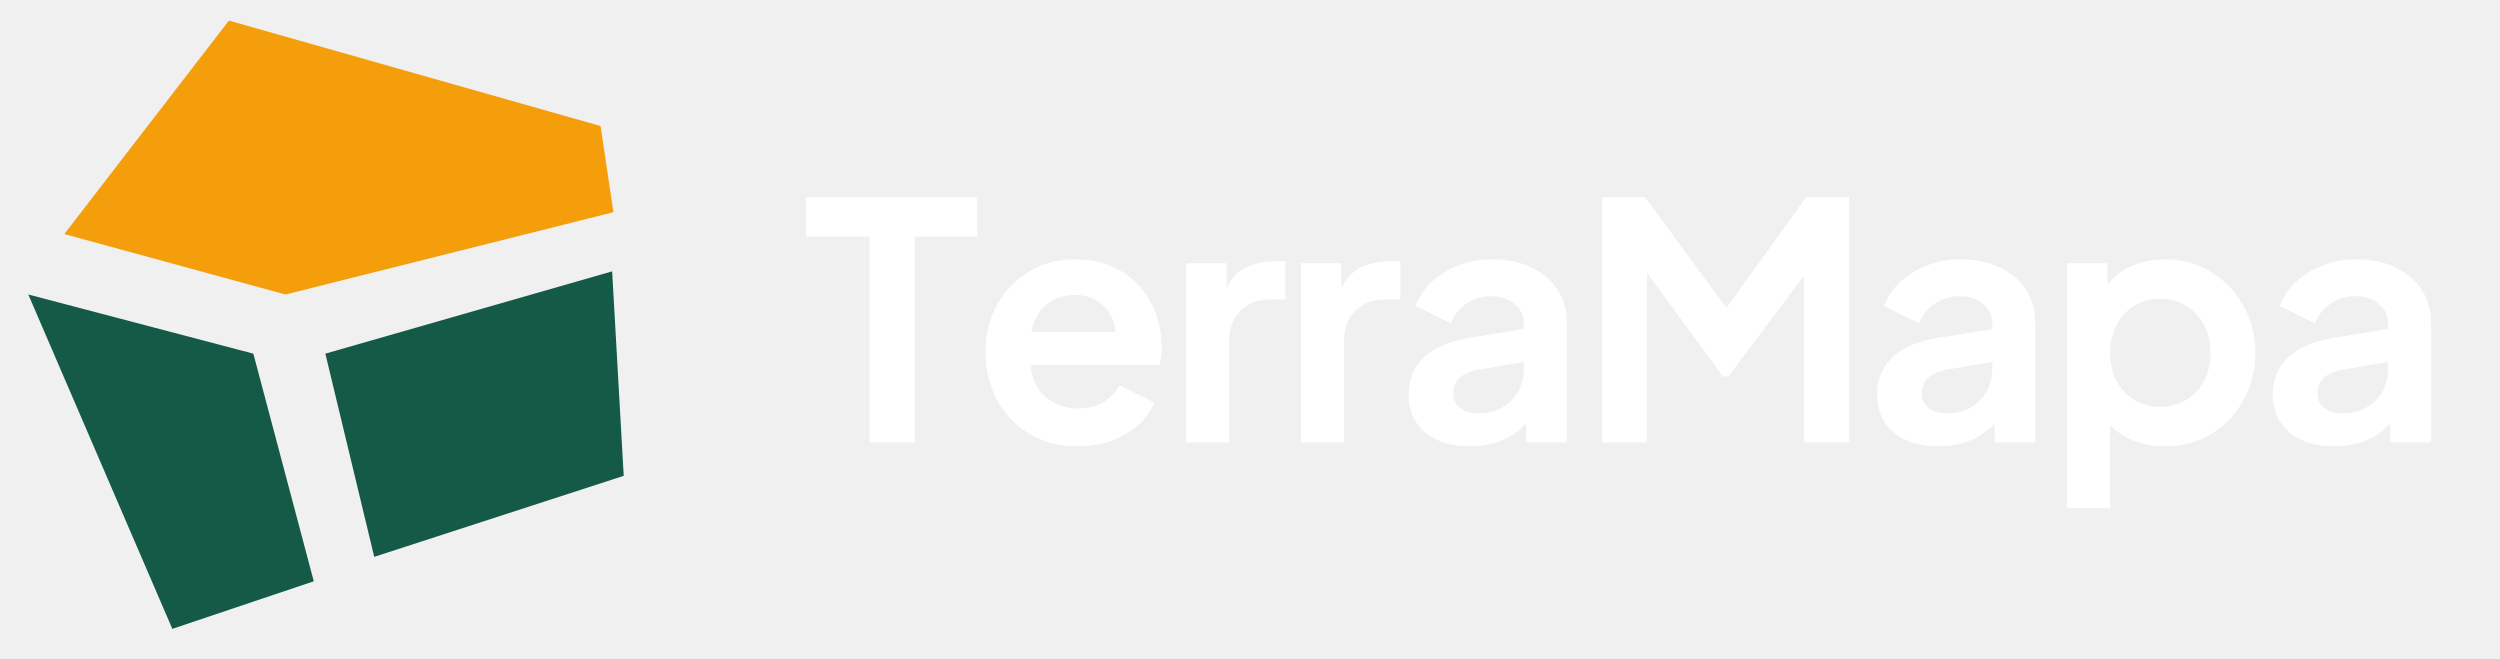
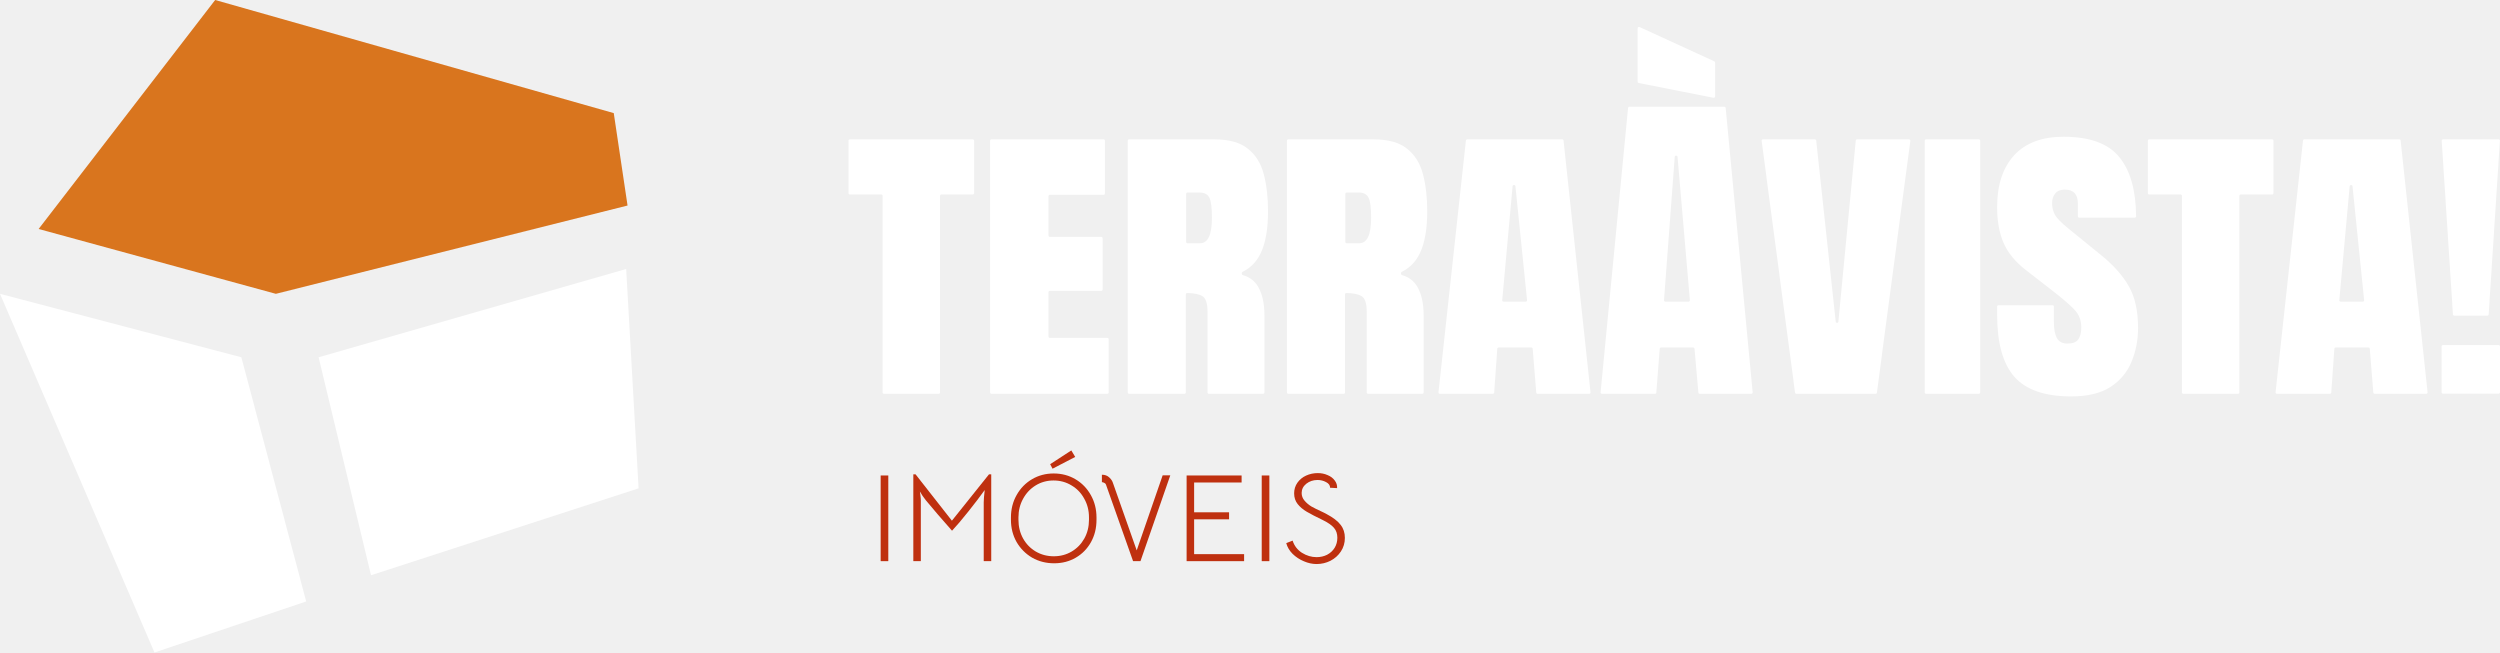
- <svg xmlns="http://www.w3.org/2000/svg" viewBox="0 0 243 64" role="img" aria-label="TerraMapa">
-   <g transform="scale(.125)">
-     <path fill="#F59E0B" d="M50 182 178 16 467 98 477 165 222 229Z" />
-     <path fill="#145A46" d="M22 229 197 275 244 452 134 489Z" />
-     <path fill="#145A46" d="M253 275 476 211 485 370 291 433Z" />
+ <svg xmlns="http://www.w3.org/2000/svg" viewBox="29 304 1862 486" role="img" aria-label="Terra à Vista Imóveis">
+   <path fill="#D9751E" d="M57.763 474.55L189.252 304L486.128 388.248L496.401 457.084L234.451 522.839L57.763 474.55Z" />
+   <path fill="#FFFFFF" d="M29 522.839L208.77 570.099L257.05 751.951L144.052 789.965L29 522.839Z" />
+   <path fill="#FFFFFF" d="M266.296 570.099L495.373 504.345L504.619 667.703L305.331 732.43L266.296 570.099Z" />
+   <g fill="#FFFFFF">
+     <path d="M1856.95 539.117C1856.42 539.117 1855.99 538.708 1855.95 538.182L1847.58 408.857C1847.54 408.281 1848 407.793 1848.58 407.793H1889.93C1890.51 407.793 1890.97 408.281 1890.93 408.857L1882.56 538.182C1882.52 538.708 1882.09 539.117 1881.56 539.117H1856.95ZM1848.51 597.187C1847.96 597.187 1847.51 596.739 1847.51 596.187V561.985C1847.51 561.432 1847.96 560.985 1848.51 560.985H1890C1890.55 560.985 1891 561.432 1891 561.985V596.187C1891 596.739 1890.55 597.187 1890 597.187H1848.51Z" />
+     <path d="M1724.83 597.308C1724.24 597.308 1723.77 596.792 1723.84 596.2L1744.27 408.685C1744.33 408.177 1744.76 407.793 1745.27 407.793H1816C1816.51 407.793 1816.94 408.178 1816.99 408.686L1837.06 596.202C1837.13 596.793 1836.66 597.308 1836.07 597.308H1797.65C1797.13 597.308 1796.7 596.908 1796.65 596.389L1794.01 563.726C1793.97 563.207 1793.53 562.807 1793.01 562.807H1768.63C1768.1 562.807 1767.66 563.213 1767.63 563.737L1765.33 596.379C1765.29 596.902 1764.86 597.308 1764.33 597.308H1724.83ZM1780.03 441.808C1779.51 441.808 1779.08 442.203 1779.03 442.718L1771.32 527.579C1771.26 528.165 1771.72 528.67 1772.31 528.67H1788.82C1789.41 528.67 1789.87 528.158 1789.81 527.568L1781.15 442.707C1781.1 442.197 1780.67 441.808 1780.15 441.808H1780.03Z" />
+     <path d="M1655.11 597.308C1654.55 597.308 1654.11 596.861 1654.11 596.308V449.855C1654.11 449.302 1653.66 448.855 1653.11 448.855H1629.72C1629.16 448.855 1628.72 448.407 1628.72 447.855V408.793C1628.72 408.241 1629.16 407.793 1629.72 407.793H1721.26C1721.81 407.793 1722.26 408.241 1722.26 408.793V447.855C1722.26 448.407 1721.81 448.855 1721.26 448.855H1697.87C1697.32 448.855 1696.87 449.302 1696.87 449.855V596.308C1696.87 596.861 1696.42 597.308 1695.87 597.308H1655.11Z" />
+     <path d="M1571.62 599.252C1552.1 599.252 1538.01 594.393 1529.34 584.674C1520.76 574.955 1516.46 559.486 1516.46 538.267V532.342C1516.46 531.79 1516.91 531.342 1517.46 531.342H1557.74C1558.29 531.342 1558.74 531.79 1558.74 532.342V544.098C1558.74 549.039 1559.47 552.926 1560.93 555.761C1562.47 558.514 1565.1 559.891 1568.82 559.891C1572.71 559.891 1575.38 558.879 1576.84 556.854C1578.38 554.748 1579.15 551.711 1579.15 547.743C1579.15 542.478 1577.37 538.024 1573.8 534.379C1570.32 530.735 1564.53 525.795 1556.43 519.558L1537.97 505.223C1530.11 499.149 1524.56 492.427 1521.32 485.057C1518.08 477.687 1516.46 468.737 1516.46 458.209C1516.46 441.768 1520.68 428.931 1529.1 419.698C1537.6 410.466 1549.87 405.849 1565.91 405.849C1585.51 405.849 1599.4 410.951 1607.58 421.156C1615.7 431.187 1619.83 445.836 1619.96 465.102C1619.97 465.654 1619.52 466.105 1618.97 466.105H1577.6C1577.05 466.105 1576.6 465.658 1576.6 465.105V455.658C1576.6 448.693 1573.36 445.21 1566.88 445.21C1563.64 445.21 1561.25 446.182 1559.71 448.126C1558.17 449.988 1557.4 452.418 1557.4 455.415C1557.4 458.411 1558.09 461.246 1559.47 463.919C1560.93 466.51 1564.25 469.912 1569.43 474.123L1594.09 494.168C1603.08 501.457 1609.89 509.111 1614.5 517.129C1619.12 525.147 1621.43 535.554 1621.43 548.35C1621.43 557.259 1619.81 565.601 1616.57 573.376C1613.41 581.151 1608.18 587.428 1600.9 592.206C1593.61 596.903 1583.85 599.252 1571.62 599.252Z" />
+     <path d="M1463.53 597.308C1462.97 597.308 1462.53 596.861 1462.53 596.308V408.793C1462.53 408.241 1462.97 407.793 1463.53 407.793H1502.83C1503.38 407.793 1503.83 408.241 1503.83 408.793V596.308C1503.83 596.861 1503.38 597.308 1502.83 597.308H1463.53Z" />
+     <path d="M1366.94 597.308C1366.44 597.308 1366.02 596.937 1365.95 596.44L1341.07 408.924C1340.99 408.325 1341.46 407.793 1342.06 407.793H1380.72C1381.23 407.793 1381.66 408.178 1381.71 408.686L1396.24 543.567C1396.37 544.765 1398.11 544.755 1398.23 543.556L1411.17 408.697C1411.22 408.184 1411.65 407.793 1412.17 407.793H1450.81C1451.42 407.793 1451.89 408.325 1451.81 408.924L1426.92 596.44C1426.86 596.937 1426.43 597.308 1425.93 597.308H1366.94Z" />
+     <path d="M1222.12 597.308C1221.53 597.308 1221.06 596.8 1221.12 596.212L1241.58 384.4C1241.63 383.887 1242.06 383.496 1242.57 383.496H1313.28C1313.8 383.496 1314.23 383.888 1314.28 384.402L1334.38 596.214C1334.43 596.801 1333.97 597.308 1333.38 597.308H1294.94C1294.42 597.308 1293.99 596.912 1293.95 596.396L1291.07 563.719C1291.02 563.203 1290.59 562.807 1290.07 562.807H1266.16C1265.64 562.807 1265.2 563.209 1265.16 563.73L1262.63 596.386C1262.59 596.906 1262.16 597.308 1261.64 597.308H1222.12ZM1268.35 527.595C1268.31 528.175 1268.77 528.67 1269.35 528.67H1286.62C1287.21 528.67 1287.67 528.168 1287.62 527.584L1278.43 420.856C1278.39 420.338 1277.96 419.941 1277.44 419.941H1277.34C1276.82 419.941 1276.38 420.345 1276.34 420.867L1268.35 527.595ZM1306.42 375.84C1306.42 376.47 1305.84 376.943 1305.22 376.821L1249.52 365.797C1249.05 365.705 1248.71 365.294 1248.71 364.816V325.042C1248.71 324.313 1249.47 323.829 1250.13 324.133L1305.83 349.699C1306.19 349.862 1306.42 350.217 1306.42 350.608V375.84Z" />
+     <path d="M1101.37 597.308C1100.78 597.308 1100.32 596.792 1100.38 596.2L1120.81 408.685C1120.87 408.177 1121.3 407.793 1121.81 407.793H1192.54C1193.05 407.793 1193.48 408.178 1193.53 408.686L1213.61 596.202C1213.67 596.793 1213.21 597.308 1212.61 597.308H1174.19C1173.67 597.308 1173.24 596.908 1173.2 596.389L1170.55 563.726C1170.51 563.207 1170.08 562.807 1169.55 562.807H1145.17C1144.64 562.807 1144.21 563.213 1144.17 563.737L1141.87 596.379C1141.84 596.902 1141.4 597.308 1140.87 597.308H1101.37ZM1156.57 441.808C1156.05 441.808 1155.62 442.203 1155.57 442.718L1147.86 527.579C1147.81 528.165 1148.27 528.67 1148.85 528.67H1165.36C1165.95 528.67 1166.42 528.158 1166.36 527.568L1157.69 442.707C1157.64 442.197 1157.21 441.808 1156.7 441.808H1156.57Z" />
+     <path d="M988.522 597.308C987.969 597.308 987.522 596.861 987.522 596.308V408.793C987.522 408.241 987.969 407.793 988.522 407.793H1051.91C1062.84 407.793 1071.18 410.101 1076.93 414.717C1082.77 419.334 1086.73 425.692 1088.84 433.79C1090.95 441.808 1092 451.001 1092 461.367C1092 474.407 1090.22 484.733 1086.65 492.346C1083.65 498.751 1079.11 503.465 1073.01 506.488C1072.09 506.949 1072.24 508.578 1073.23 508.875C1078.45 510.438 1082.27 513.391 1084.71 517.736C1087.79 523.081 1089.33 530.127 1089.33 538.874V596.308C1089.33 596.861 1088.88 597.308 1088.33 597.308H1047.93C1047.38 597.308 1046.93 596.861 1046.93 596.308V536.08C1046.93 529.844 1045.63 525.997 1043.04 524.539C1040.68 523.092 1036.92 522.326 1031.77 522.239C1031.22 522.23 1030.77 522.679 1030.77 523.231V596.308C1030.77 596.861 1030.32 597.308 1029.77 597.308H988.522ZM1031.01 484.178C1031.01 484.731 1031.46 485.178 1032.01 485.178H1041.34C1047.25 485.178 1050.21 478.861 1050.21 466.227C1050.21 458.614 1049.56 453.592 1048.26 451.163C1046.97 448.652 1044.54 447.397 1040.97 447.397H1032.01C1031.46 447.397 1031.01 447.844 1031.01 448.397V484.178Z" />
+     <path d="M869.953 597.308C869.401 597.308 868.953 596.861 868.953 596.308V408.793C868.953 408.241 869.401 407.793 869.953 407.793H933.34C944.273 407.793 952.615 410.101 958.365 414.717C964.197 419.334 968.165 425.692 970.271 433.79C972.377 441.808 973.429 451.001 973.429 461.367C973.429 474.407 971.648 484.733 968.084 492.346C965.086 498.751 960.539 503.465 954.445 506.488C953.517 506.949 953.667 508.578 954.66 508.875C959.878 510.438 963.705 513.391 966.14 517.736C969.218 523.081 970.757 530.127 970.757 538.874V596.308C970.757 596.861 970.309 597.308 969.757 597.308H929.359C928.806 597.308 928.359 596.861 928.359 596.308V536.08C928.359 529.844 927.063 525.997 924.471 524.539C922.111 523.092 918.354 522.326 913.202 522.239C912.649 522.23 912.201 522.679 912.201 523.231V596.308C912.201 596.861 911.754 597.308 911.201 597.308H869.953ZM912.444 484.178C912.444 484.731 912.892 485.178 913.444 485.178H922.77C928.683 485.178 931.639 478.861 931.639 466.227C931.639 458.614 930.991 453.592 929.695 451.163C928.399 448.652 925.97 447.397 922.406 447.397H913.444C912.892 447.397 912.444 447.844 912.444 448.397V484.178Z" />
+     <path d="M767.42 597.308C766.868 597.308 766.42 596.861 766.42 596.308V408.793C766.42 408.241 766.868 407.793 767.42 407.793H850.945C851.497 407.793 851.945 408.241 851.945 408.793V448.098C851.945 448.65 851.497 449.098 850.945 449.098H810.912C810.359 449.098 809.912 449.545 809.912 450.098V479.44C809.912 479.993 810.359 480.44 810.912 480.44H849.244C849.797 480.44 850.244 480.888 850.244 481.44V519.652C850.244 520.204 849.797 520.652 849.244 520.652H810.912C810.359 520.652 809.912 521.099 809.912 521.652V554.639C809.912 555.191 810.359 555.639 810.912 555.639H853.739C854.292 555.639 854.739 556.087 854.739 556.639V596.308C854.739 596.861 854.292 597.308 853.739 597.308H767.42Z" />
+     <path d="M687.362 597.308C686.81 597.308 686.362 596.861 686.362 596.308V449.855C686.362 449.302 685.914 448.855 685.362 448.855H661.972C661.42 448.855 660.972 448.407 660.972 447.855V408.793C660.972 408.241 661.42 407.793 661.972 407.793H753.515C754.067 407.793 754.515 408.241 754.515 408.793V447.855C754.515 448.407 754.067 448.855 753.515 448.855H730.125C729.572 448.855 729.125 449.302 729.125 449.855V596.308C729.125 596.861 728.677 597.308 728.125 597.308H687.362Z" />
  </g>
-   <g fill="#FFFFFF">
-     <path transform="translate(78.000 43) scale(0.032 -0.032)" d="M204 0V625H11V745H531V625H341V0Z" />
-     <path transform="translate(94.544 43) scale(0.032 -0.032)" d="M319 -12Q235 -12 172.0 26.0Q109 64 74.0 129.0Q39 194 39 273Q39 355 74.5 418.5Q110 482 171.5 519.0Q233 556 309 556Q373 556 421.5 535.0Q470 514 504.0 477.0Q538 440 556.0 392.5Q574 345 574 290Q574 276 572.5 261.0Q571 246 567 235H147V335H493L431 288Q440 334 426.5 370.0Q413 406 382.5 427.0Q352 448 309 448Q268 448 236.0 427.5Q204 407 187.5 367.5Q171 328 175 272Q171 222 188.5 183.5Q206 145 240.5 124.0Q275 103 320 103Q365 103 396.5 122.0Q428 141 446 173L552 121Q536 82 502.0 52.0Q468 22 421.5 5.0Q375 -12 319 -12Z" />
-     <path transform="translate(113.328 43) scale(0.032 -0.032)" d="M61 0V544H184V423L174 441Q193 502 233.5 526.0Q274 550 331 550H363V434H316Q260 434 226.0 399.5Q192 365 192 303V0Z" />
-     <path transform="translate(124.496 43) scale(0.032 -0.032)" d="M61 0V544H184V423L174 441Q193 502 233.5 526.0Q274 550 331 550H363V434H316Q260 434 226.0 399.5Q192 365 192 303V0Z" />
-     <path transform="translate(135.664 43) scale(0.032 -0.032)" d="M226 -12Q169 -12 127.0 7.0Q85 26 62.0 61.5Q39 97 39 144Q39 189 59.0 224.5Q79 260 121.0 284.0Q163 308 227 318L405 347V247L252 221Q213 214 194.0 196.0Q175 178 175 149Q175 121 196.5 104.5Q218 88 250 88Q291 88 322.5 105.5Q354 123 371.5 154.0Q389 185 389 222V362Q389 397 361.5 420.5Q334 444 289 444Q247 444 214.5 421.5Q182 399 167 362L60 414Q76 457 110.5 488.5Q145 520 192.0 538.0Q239 556 294 556Q361 556 412.0 531.5Q463 507 491.5 463.5Q520 420 520 362V0H396V93L424 95Q403 60 374.0 36.5Q345 13 308.0 0.5Q271 -12 226 -12Z" />
-     <path transform="translate(153.424 43) scale(0.032 -0.032)" d="M72 0V745H202L481 366H419L692 745H822V0H685V590L738 577L455 200H439L163 577L208 590V0Z" />
-     <path transform="translate(181.200 43) scale(0.032 -0.032)" d="M226 -12Q169 -12 127.0 7.0Q85 26 62.0 61.5Q39 97 39 144Q39 189 59.0 224.5Q79 260 121.0 284.0Q163 308 227 318L405 347V247L252 221Q213 214 194.0 196.0Q175 178 175 149Q175 121 196.5 104.5Q218 88 250 88Q291 88 322.5 105.5Q354 123 371.5 154.0Q389 185 389 222V362Q389 397 361.5 420.5Q334 444 289 444Q247 444 214.5 421.5Q182 399 167 362L60 414Q76 457 110.5 488.5Q145 520 192.0 538.0Q239 556 294 556Q361 556 412.0 531.5Q463 507 491.5 463.5Q520 420 520 362V0H396V93L424 95Q403 60 374.0 36.5Q345 13 308.0 0.5Q271 -12 226 -12Z" />
-     <path transform="translate(198.960 43) scale(0.032 -0.032)" d="M61 -200V544H184V436L172 463Q200 507 248.0 531.5Q296 556 359 556Q436 556 498.0 518.0Q560 480 596.5 416.0Q633 352 633 272Q633 193 597.0 128.0Q561 63 499.0 25.5Q437 -12 358 -12Q299 -12 249.5 11.5Q200 35 171 79L192 105V-200ZM343 108Q388 108 423.0 129.0Q458 150 477.5 187.0Q497 224 497 272Q497 320 477.5 356.5Q458 393 423.0 414.5Q388 436 343 436Q300 436 265.5 415.0Q231 394 211.5 356.5Q192 319 192 272Q192 224 211.5 187.0Q231 150 265.5 129.0Q300 108 343 108Z" />
-     <path transform="translate(219.664 43) scale(0.032 -0.032)" d="M226 -12Q169 -12 127.0 7.0Q85 26 62.0 61.5Q39 97 39 144Q39 189 59.0 224.5Q79 260 121.0 284.0Q163 308 227 318L405 347V247L252 221Q213 214 194.0 196.0Q175 178 175 149Q175 121 196.5 104.5Q218 88 250 88Q291 88 322.5 105.5Q354 123 371.5 154.0Q389 185 389 222V362Q389 397 361.5 420.5Q334 444 289 444Q247 444 214.5 421.5Q182 399 167 362L60 414Q76 457 110.5 488.5Q145 520 192.0 538.0Q239 556 294 556Q361 556 412.0 531.5Q463 507 491.5 463.5Q520 420 520 362V0H396V93L424 95Q403 60 374.0 36.5Q345 13 308.0 0.5Q271 -12 226 -12Z" />
+   <g fill="#BF300F">
+     <path d="M1009.57 724.097C1006.46 724.097 1003.32 723.413 1000.15 722.044C996.977 720.738 994.178 718.903 991.753 716.54C989.389 714.176 987.803 711.501 986.994 708.516L991.753 706.65C992.934 710.444 995.236 713.461 998.657 715.7C1002.14 717.877 1005.78 718.965 1009.57 718.965C1012.43 718.965 1015.05 718.374 1017.41 717.193C1019.77 715.949 1021.64 714.238 1023.01 712.061C1024.38 709.822 1025.06 707.303 1025.06 704.504C1025.06 701.518 1024.22 699.061 1022.54 697.133C1020.92 695.205 1018.16 693.277 1014.24 691.349C1008.95 688.798 1004.94 686.715 1002.2 685.098C999.465 683.48 997.226 681.583 995.485 679.406C993.743 677.167 992.872 674.524 992.872 671.476C992.872 668.49 993.681 665.847 995.298 663.545C996.915 661.244 999.061 659.471 1001.74 658.227C1004.47 656.983 1007.4 656.361 1010.51 656.361C1013.12 656.361 1015.54 656.859 1017.78 657.854C1020.08 658.787 1021.86 660.124 1023.1 661.866C1024.41 663.545 1025 665.442 1024.87 667.557L1019.65 667.277C1019.65 665.473 1018.65 664.074 1016.66 663.079C1014.74 662.021 1012.62 661.493 1010.32 661.493C1007.08 661.493 1004.29 662.426 1001.92 664.292C999.621 666.158 998.47 668.459 998.47 671.196C998.47 673.311 999.185 675.208 1000.62 676.887C1002.05 678.567 1003.73 679.997 1005.65 681.179C1007.64 682.299 1010.13 683.543 1013.12 684.911C1013.74 685.222 1014.39 685.533 1015.08 685.844C1015.76 686.155 1016.41 686.497 1017.04 686.87C1021.95 689.483 1025.43 692.157 1027.49 694.894C1029.6 697.569 1030.66 700.803 1030.66 704.597C1030.66 708.391 1029.66 711.781 1027.67 714.767C1025.74 717.69 1023.16 719.992 1019.93 721.671C1016.69 723.288 1013.24 724.097 1009.57 724.097Z" />
+     <path d="M968.732 658.134H974.423V721.951H968.732V658.134Z" />
+     <path d="M912.786 658.134H953.744V663.359H918.384V685.564H944.414V690.789H918.384V716.726H955.61V721.951H912.786V658.134Z" />
+     <path d="M852.766 665.038C852.579 664.416 852.206 663.981 851.646 663.732C851.148 663.421 850.495 663.203 849.687 663.079V657.574C851.864 657.574 853.636 658.196 855.005 659.44C856.435 660.684 857.399 662.084 857.897 663.639L875.624 713.927L894.937 658.041H900.628L878.423 721.951H872.918L852.766 665.038Z" />
+     <path d="M814.135 723.537C808.102 723.537 802.628 722.138 797.714 719.339C792.863 716.477 789.006 712.59 786.145 707.676C783.346 702.7 781.947 697.195 781.947 691.162V689.389C781.947 683.294 783.346 677.758 786.145 672.782C788.944 667.744 792.77 663.794 797.621 660.933C802.473 658.072 807.853 656.641 813.762 656.641C819.733 656.641 825.145 658.072 829.996 660.933C834.848 663.794 838.673 667.744 841.472 672.782C844.271 677.758 845.671 683.294 845.671 689.389V691.162C845.671 697.32 844.302 702.856 841.565 707.769C838.829 712.683 835.065 716.54 830.276 719.339C825.487 722.138 820.106 723.537 814.135 723.537ZM813.855 718.312C818.769 718.312 823.216 717.13 827.197 714.767C831.178 712.403 834.319 709.169 836.62 705.064C838.922 700.896 840.073 696.262 840.073 691.162V689.389C840.073 684.227 838.891 679.562 836.527 675.394C834.226 671.165 831.054 667.868 827.011 665.505C823.03 663.079 818.582 661.866 813.669 661.866C808.817 661.866 804.401 663.079 800.42 665.505C796.439 667.93 793.298 671.258 790.997 675.488C788.695 679.655 787.545 684.289 787.545 689.389V691.162C787.545 696.262 788.695 700.896 790.997 705.064C793.298 709.169 796.439 712.403 800.42 714.767C804.463 717.13 808.941 718.312 813.855 718.312ZM811.15 649.737L826.917 639.474L829.81 644.325L812.922 653.096L811.15 649.737Z" />
+     <path d="M710.921 657.294L737.978 691.815L765.594 657.294H767.274V721.951H761.676V678.1C761.676 676.234 761.925 673.186 762.422 668.957C759.126 673.56 755.051 678.909 750.2 685.004C745.348 691.1 741.305 695.858 738.071 699.279C730.296 690.509 723.796 682.952 718.571 676.607C717.638 675.426 716.83 674.337 716.145 673.342C715.461 672.347 714.777 671.227 714.093 669.983C714.093 669.796 714.217 670.636 714.466 672.502C714.715 674.368 714.839 675.799 714.839 676.794V721.951H709.241V657.294H710.921Z" />
+     <path d="M684.914 658.134H690.605V721.951H684.914V658.134Z" />
  </g>
</svg>
